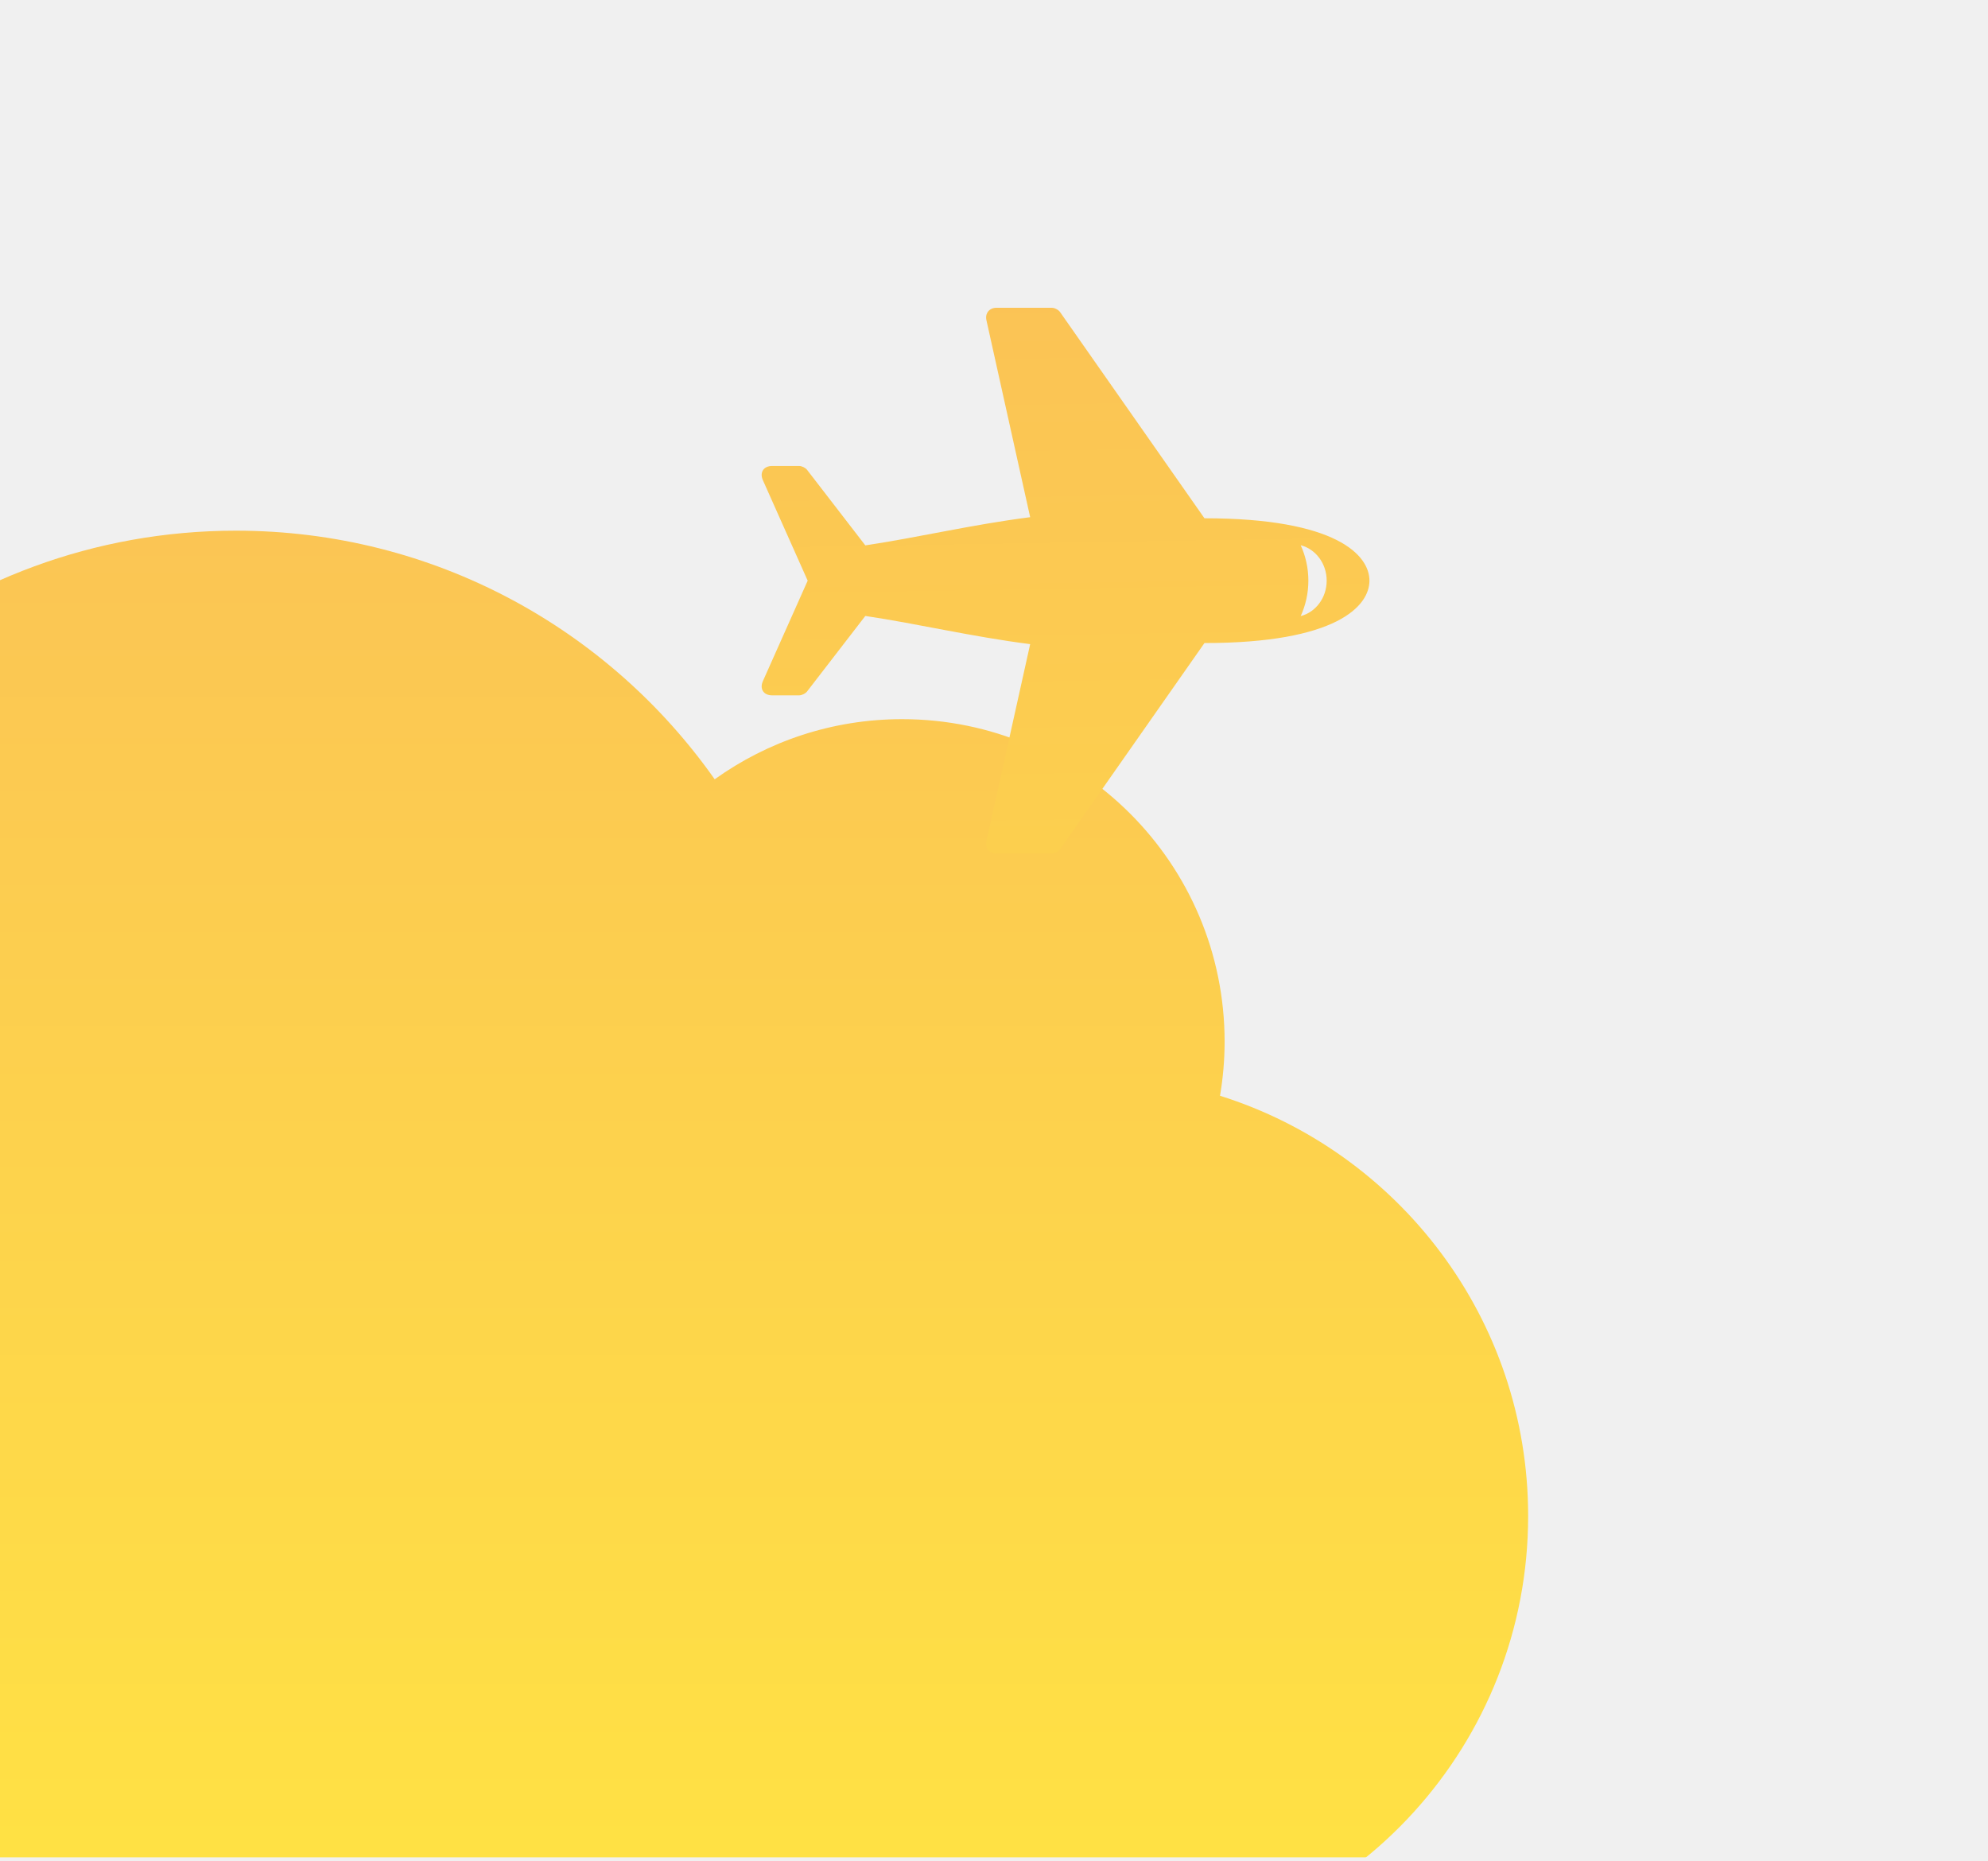
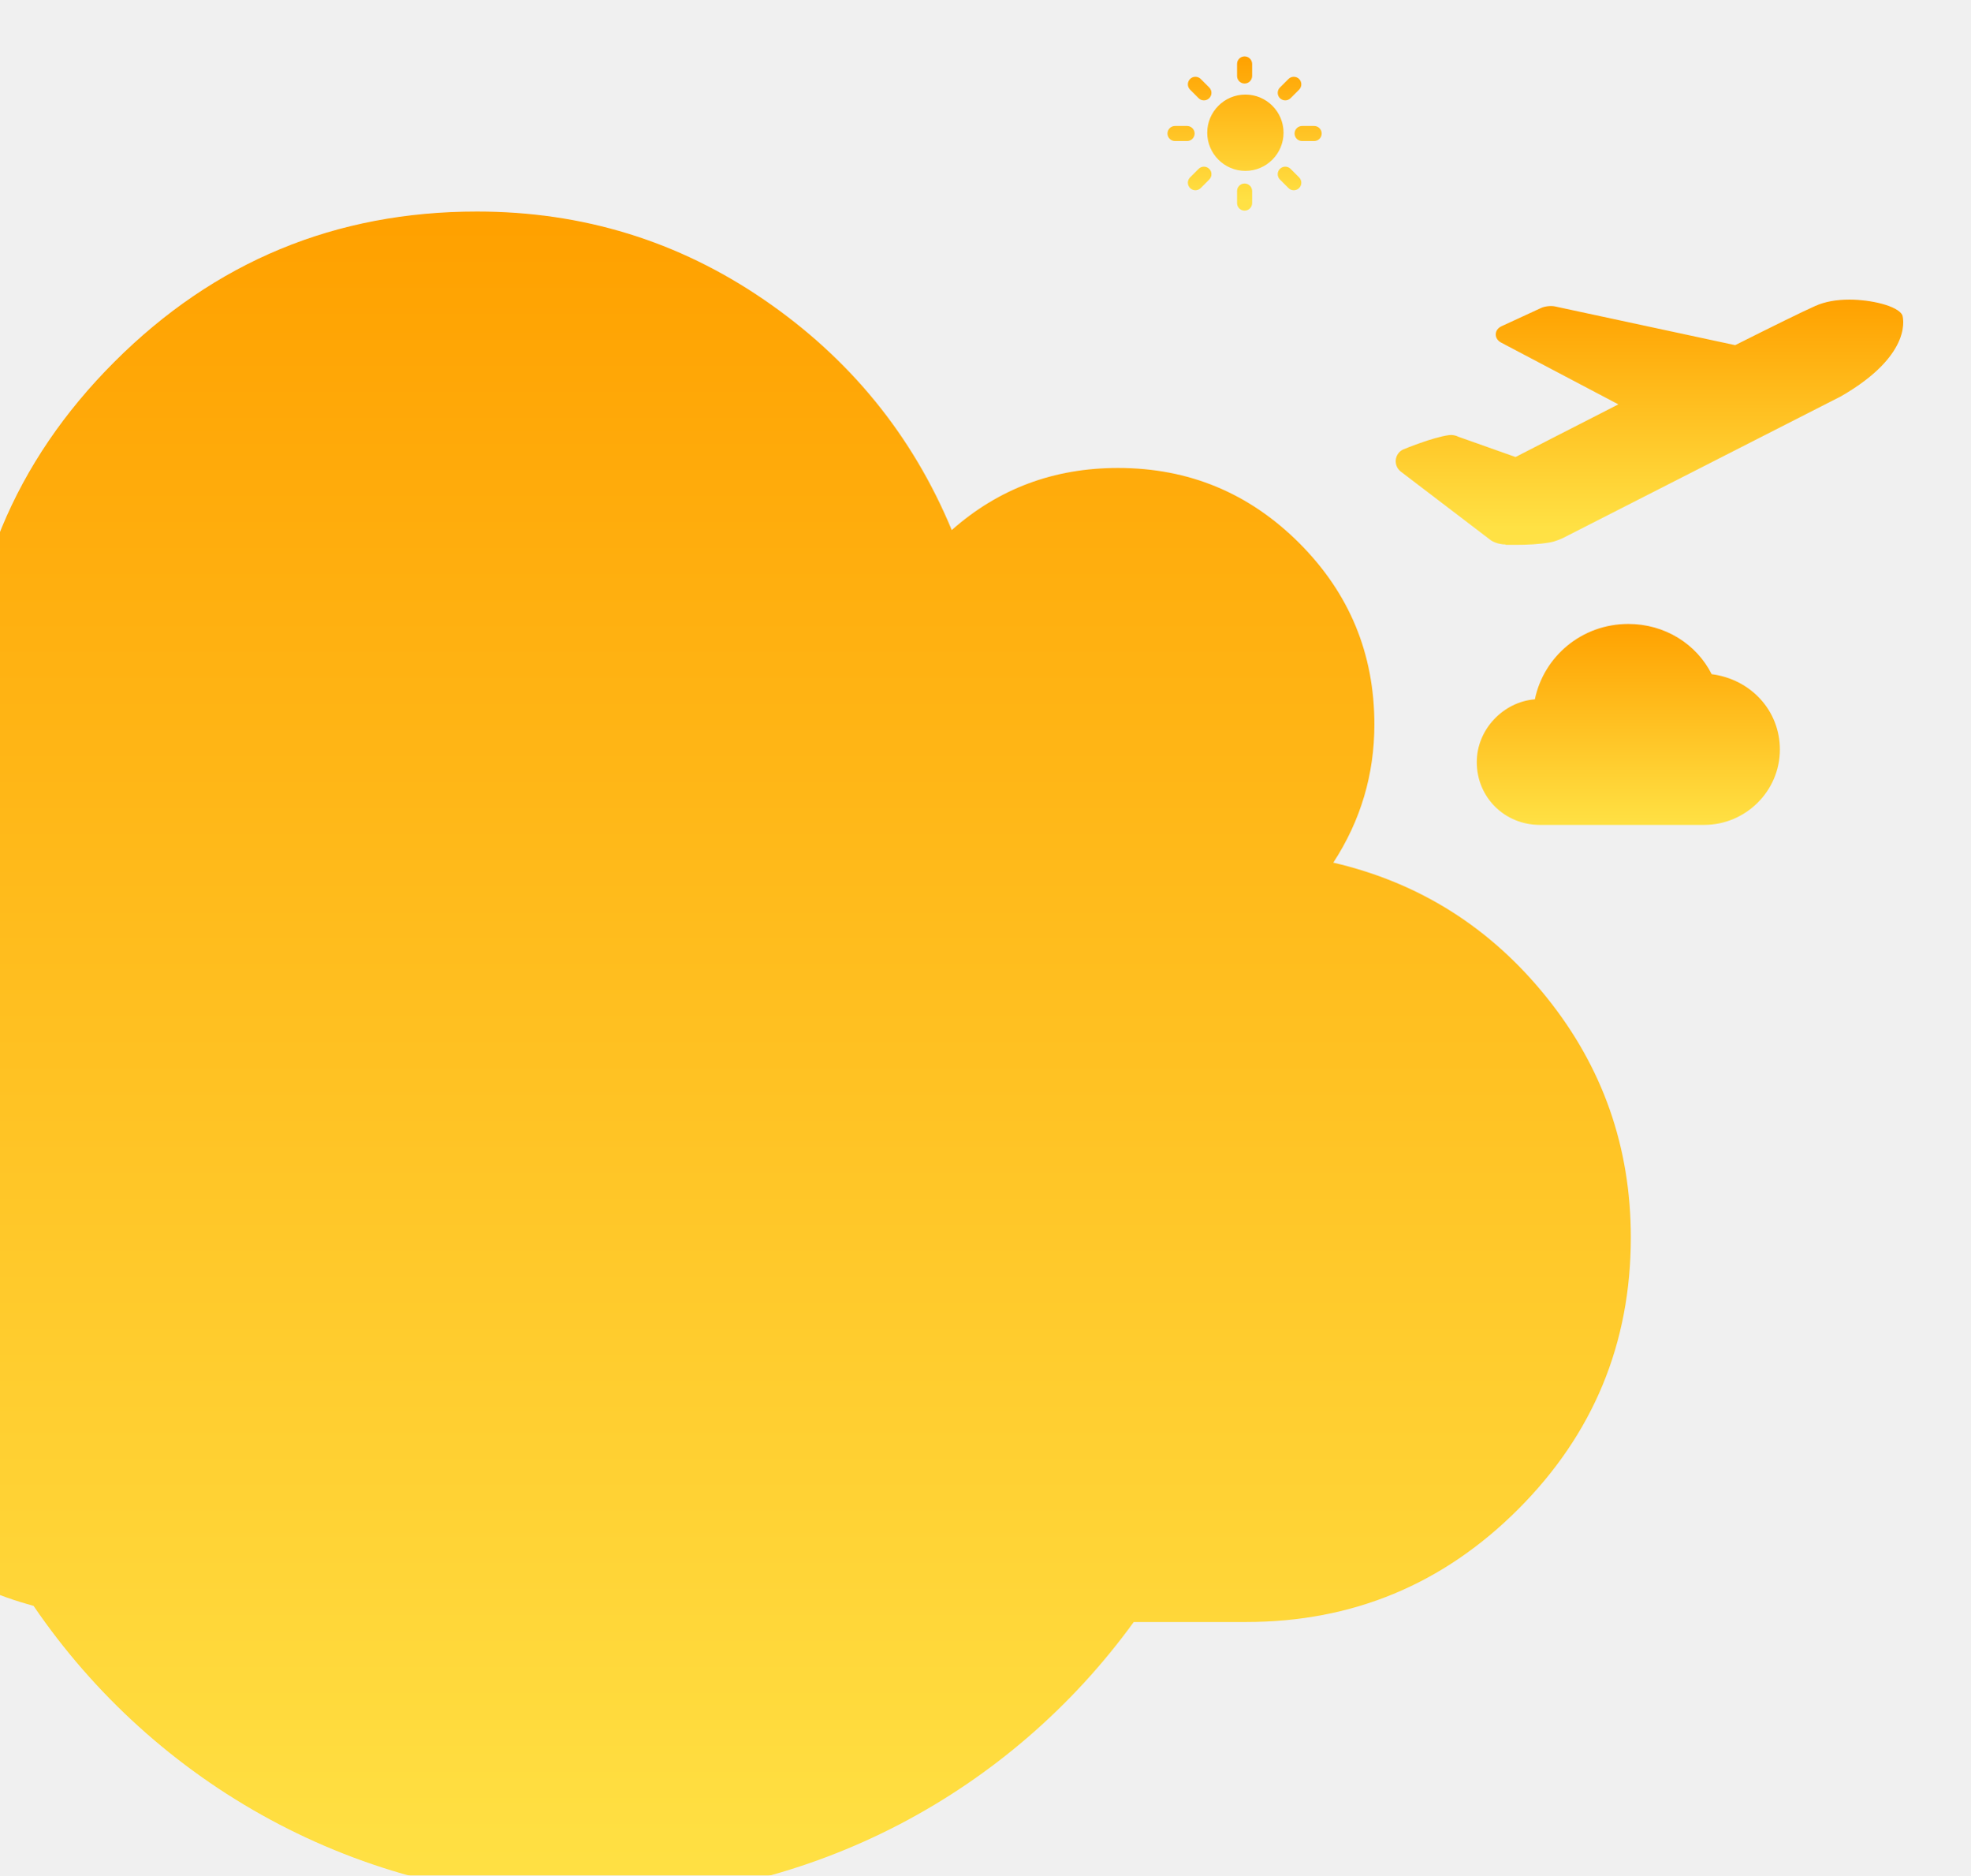
- <svg xmlns="http://www.w3.org/2000/svg" xmlns:xlink="http://www.w3.org/1999/xlink" width="562px" height="526px" viewBox="0 0 562 526" version="1.1">
+ <svg xmlns="http://www.w3.org/2000/svg" xmlns:xlink="http://www.w3.org/1999/xlink" width="559px" height="532px" viewBox="0 0 559 532" version="1.1">
  <defs>
-     <rect id="path-1" x="0" y="0" width="562" height="526" />
-     <linearGradient x1="50%" y1="-23.805%" x2="50%" y2="93.047%" id="linearGradient-3">
-       <stop stop-color="#FABE58" offset="0%" />
+     <rect id="path-1" x="0" y="0" width="559" height="532" />
+     <linearGradient x1="50%" y1="0%" x2="50%" y2="93.047%" id="linearGradient-3">
+       <stop stop-color="#FFA100" offset="0%" />
      <stop stop-color="#FFE144" offset="100%" />
    </linearGradient>
-     <linearGradient x1="146.298%" y1="47.116%" x2="-151.013%" y2="41.646%" id="linearGradient-4">
-       <stop stop-color="#FABE58" offset="0%" />
+     <linearGradient x1="50%" y1="0%" x2="50%" y2="100%" id="linearGradient-4">
+       <stop stop-color="#FFA100" offset="0%" />
      <stop stop-color="#FFE144" offset="100%" />
    </linearGradient>
  </defs>
  <g id="Design11" stroke="none" stroke-width="1" fill="none" fill-rule="evenodd">
-     <g id="arrivedo-postBackgorund">
-       <g id="arrivedo-postBackground" transform="translate(281, 262) scale(-1, 1) translate(-281, -262) translate(0, -1)">
+     <g id="arrivedo-postBackground">
+       <g transform="translate(279.5, 266) scale(-1, 1) translate(-279.5, -266) ">
        <mask id="mask-2" fill="white">
          <use xlink:href="#path-1" />
        </mask>
        <g id="Mask" />
        <g id="Group-7" mask="url(#mask-2)">
-           <g transform="translate(130, 88)">
-             <path d="M708.527,366.486 C708.527,317.764 673.508,277.249 627.272,268.673 C628.391,263.817 629.002,258.764 629.002,253.568 C629.002,216.467 598.92,186.385 561.814,186.385 C549.281,186.385 537.556,189.828 527.51,195.803 C512.359,120.067 445.497,63 365.3,63 C309.353,63 259.9,90.769 229.959,133.274 C215.024,122.588 196.743,116.278 176.976,116.278 C126.622,116.278 85.806,157.093 85.806,207.447 C85.806,212.661 86.266,217.759 87.106,222.73 C36.62,238.608 0,285.778 0,341.508 C0,405.963 48.979,458.975 111.747,465.36 L111.296,466 L617.006,466 L616.77,465.671 C668.104,461.709 708.527,418.835 708.527,366.486" id="Fill-14" fill="url(#linearGradient-3)" />
-             <path d="M130.77,8.49 C127.172,8.49 123.783,9.282 120.756,10.655 C121.836,6.451 125.896,3.314 130.77,3.314 C135.645,3.314 139.705,6.451 140.784,10.654 C137.758,9.282 134.368,8.49 130.77,8.49 Z M148.404,37.864 C148.404,0.459 137.92,-8.778 130.77,-8.778 C123.621,-8.778 113.137,0.459 113.137,37.864 L54.861,78.676 C54.19,79.146 53.64,80.201 53.64,81.021 L53.64,96.71 C53.64,98.674 55.208,99.931 57.125,99.506 L112.829,87.136 C114.94,103.7 118.515,118.518 120.796,133.739 L99.438,150.212 C98.841,150.685 98.353,151.695 98.353,152.456 L98.353,160.073 C98.353,162.5 100.167,163.677 102.383,162.689 L130.77,150.032 L159.157,162.689 C161.374,163.677 163.187,162.5 163.187,160.073 L163.187,152.456 C163.187,151.695 162.699,150.685 162.103,150.212 L140.745,133.739 C143.026,118.518 146.601,103.7 148.711,87.136 L204.416,99.506 C206.332,99.931 207.901,98.673 207.901,96.71 L207.901,81.021 C207.901,80.201 207.351,79.145 206.679,78.675 L148.404,37.864 Z" id="Fill-28" fill="url(#linearGradient-4)" transform="translate(130.7704, 77.1305) rotate(-90) translate(-130.7704, -77.1305) " />
+           <g transform="translate(19, 16)">
+             <path d="M143.975,114.399 C143.835,113.192 143.108,112.136 142.032,111.573 L141.888,111.506 C141.556,111.367 133.708,108.104 128.899,107.429 C127.987,107.301 127.028,107.48 126.149,107.92 L109.999,113.642 C106.848,112.022 94.902,105.884 80.83,98.705 L114.095,81.179 C115.073,80.663 115.643,79.78 115.617,78.815 C115.592,77.851 114.977,76.999 113.972,76.537 L102.759,71.366 C101.683,70.869 99.973,70.673 98.79,70.926 L47.689,81.907 C37.173,76.63 28.495,72.35 24.876,70.751 C22.22,69.577 18.991,68.985 15.278,68.985 C9.153,68.985 1.659,70.745 0.274,73.344 C0.22,73.443 -3.437,84.291 17.681,96.43 L96.433,136.561 C96.511,136.598 98.389,137.538 100.216,137.859 C103.307,138.402 106.655,138.559 110.098,138.559 L111.096,138.559 C111.574,138.559 112.043,138.559 112.504,138.559 L112.815,138.559 L112.815,138.449 C115.043,138.449 116.679,137.485 116.942,137.304 L142.7,117.671 L142.761,117.597 C143.678,116.804 144.113,115.61 143.975,114.399 Z M101.986,125.643 L101.987,125.643 L101.987,125.655 L101.986,125.643 Z" id="Shape" fill="url(#linearGradient-3)" fill-rule="nonzero" />
+             <path d="M530.466,439.559 C496.153,489.927 438.336,523 372.795,523 C309.252,523 252.97,491.913 218.328,444.118 L186.412,444.118 C156.295,444.118 130.579,433.453 109.263,412.147 C87.95,390.836 77.292,365.119 77.292,334.995 C77.295,309.421 85.256,286.723 101.172,266.929 C117.082,247.129 137.267,234.391 161.703,228.709 C153.929,216.772 150.053,203.701 150.053,189.494 C150.053,169.412 157.159,152.268 171.362,138.058 C185.568,123.853 202.713,116.747 222.795,116.747 C240.981,116.747 256.707,122.621 269.964,134.367 C281.136,107.466 298.903,85.679 323.243,69.008 C347.588,52.34 374.729,44 404.662,44 C444.822,44 479.114,58.212 507.532,86.63 C535.951,115.04 550.156,149.334 550.156,189.497 C550.156,192.34 549.966,196.41 549.588,201.715 C571.563,211.946 589.278,227.432 602.727,248.183 C616.176,268.921 622.904,291.802 622.904,316.809 C622.904,351.856 610.445,381.837 585.535,406.746 C569.325,422.959 550.968,433.896 530.466,439.559 Z" id="Combined-Shape" fill="url(#linearGradient-4)" fill-rule="nonzero" />
+             <path d="M104.517,182.375 C102.008,170.262 91.258,161 78,161 C67.608,161 58.65,166.7 54.35,175.25 C43.242,176.675 35,185.581 35,196.625 C35,208.381 44.675,218 56.5,218 L103.083,218 C113.117,218 121,210.162 121,200.188 C121,190.925 113.475,183.088 104.517,182.375 Z" id="Shape" fill="url(#linearGradient-4)" fill-rule="evenodd" />
+             <path d="M186.65,10.825 C192.618,10.825 197.475,15.681 197.475,21.65 C197.475,27.619 192.618,32.475 186.65,32.475 C180.681,32.475 175.825,27.619 175.825,21.65 C175.825,15.682 180.681,10.825 186.65,10.825 Z M186.876,7.696 C185.695,7.696 184.738,6.739 184.738,5.559 L184.738,2.138 C184.738,0.957 185.695,0 186.876,0 C188.057,0 189.015,0.957 189.015,2.138 L189.015,5.559 C189.015,6.739 188.056,7.696 186.876,7.696 Z M186.876,36.055 C188.056,36.055 189.015,37.013 189.015,38.194 L189.015,41.614 C189.015,42.796 188.057,43.753 186.876,43.753 C185.695,43.753 184.738,42.796 184.738,41.614 L184.738,38.194 C184.738,37.013 185.695,36.055 186.876,36.055 Z M196.902,11.85 C196.068,11.015 196.068,9.661 196.902,8.826 L199.321,6.407 C200.155,5.573 201.51,5.573 202.345,6.407 C203.18,7.242 203.18,8.597 202.345,9.431 L199.926,11.85 C199.092,12.685 197.738,12.685 196.902,11.85 Z M176.85,31.904 C177.685,32.737 177.685,34.092 176.85,34.926 L174.431,37.346 C173.597,38.18 172.242,38.18 171.407,37.346 C170.572,36.512 170.573,35.156 171.407,34.322 L173.826,31.904 C174.661,31.068 176.015,31.068 176.85,31.904 Z M201.055,21.876 C201.055,20.695 202.013,19.738 203.194,19.738 L206.615,19.738 C207.796,19.738 208.753,20.695 208.753,21.876 C208.753,23.057 207.796,24.014 206.615,24.014 L203.194,24.014 C202.013,24.014 201.055,23.057 201.055,21.876 Z M172.696,21.876 C172.696,23.057 171.739,24.014 170.559,24.014 L167.138,24.014 C165.957,24.014 165,23.057 165,21.876 C165,20.695 165.957,19.738 167.138,19.738 L170.558,19.738 C171.739,19.738 172.696,20.695 172.696,21.876 Z M196.902,31.904 C197.737,31.07 199.092,31.07 199.926,31.904 L202.345,34.323 C203.18,35.156 203.18,36.512 202.345,37.346 C201.51,38.18 200.156,38.18 199.321,37.346 L196.902,34.927 C196.067,34.092 196.067,32.738 196.902,31.904 Z M176.85,11.85 C176.015,12.686 174.661,12.686 173.826,11.85 L171.407,9.431 C170.572,8.597 170.572,7.242 171.407,6.408 C172.242,5.573 173.596,5.573 174.431,6.408 L176.85,8.826 C177.685,9.661 177.685,11.015 176.85,11.85 Z" id="Combined-Shape" fill="url(#linearGradient-3)" fill-rule="nonzero" />
          </g>
        </g>
      </g>
    </g>
  </g>
</svg>
